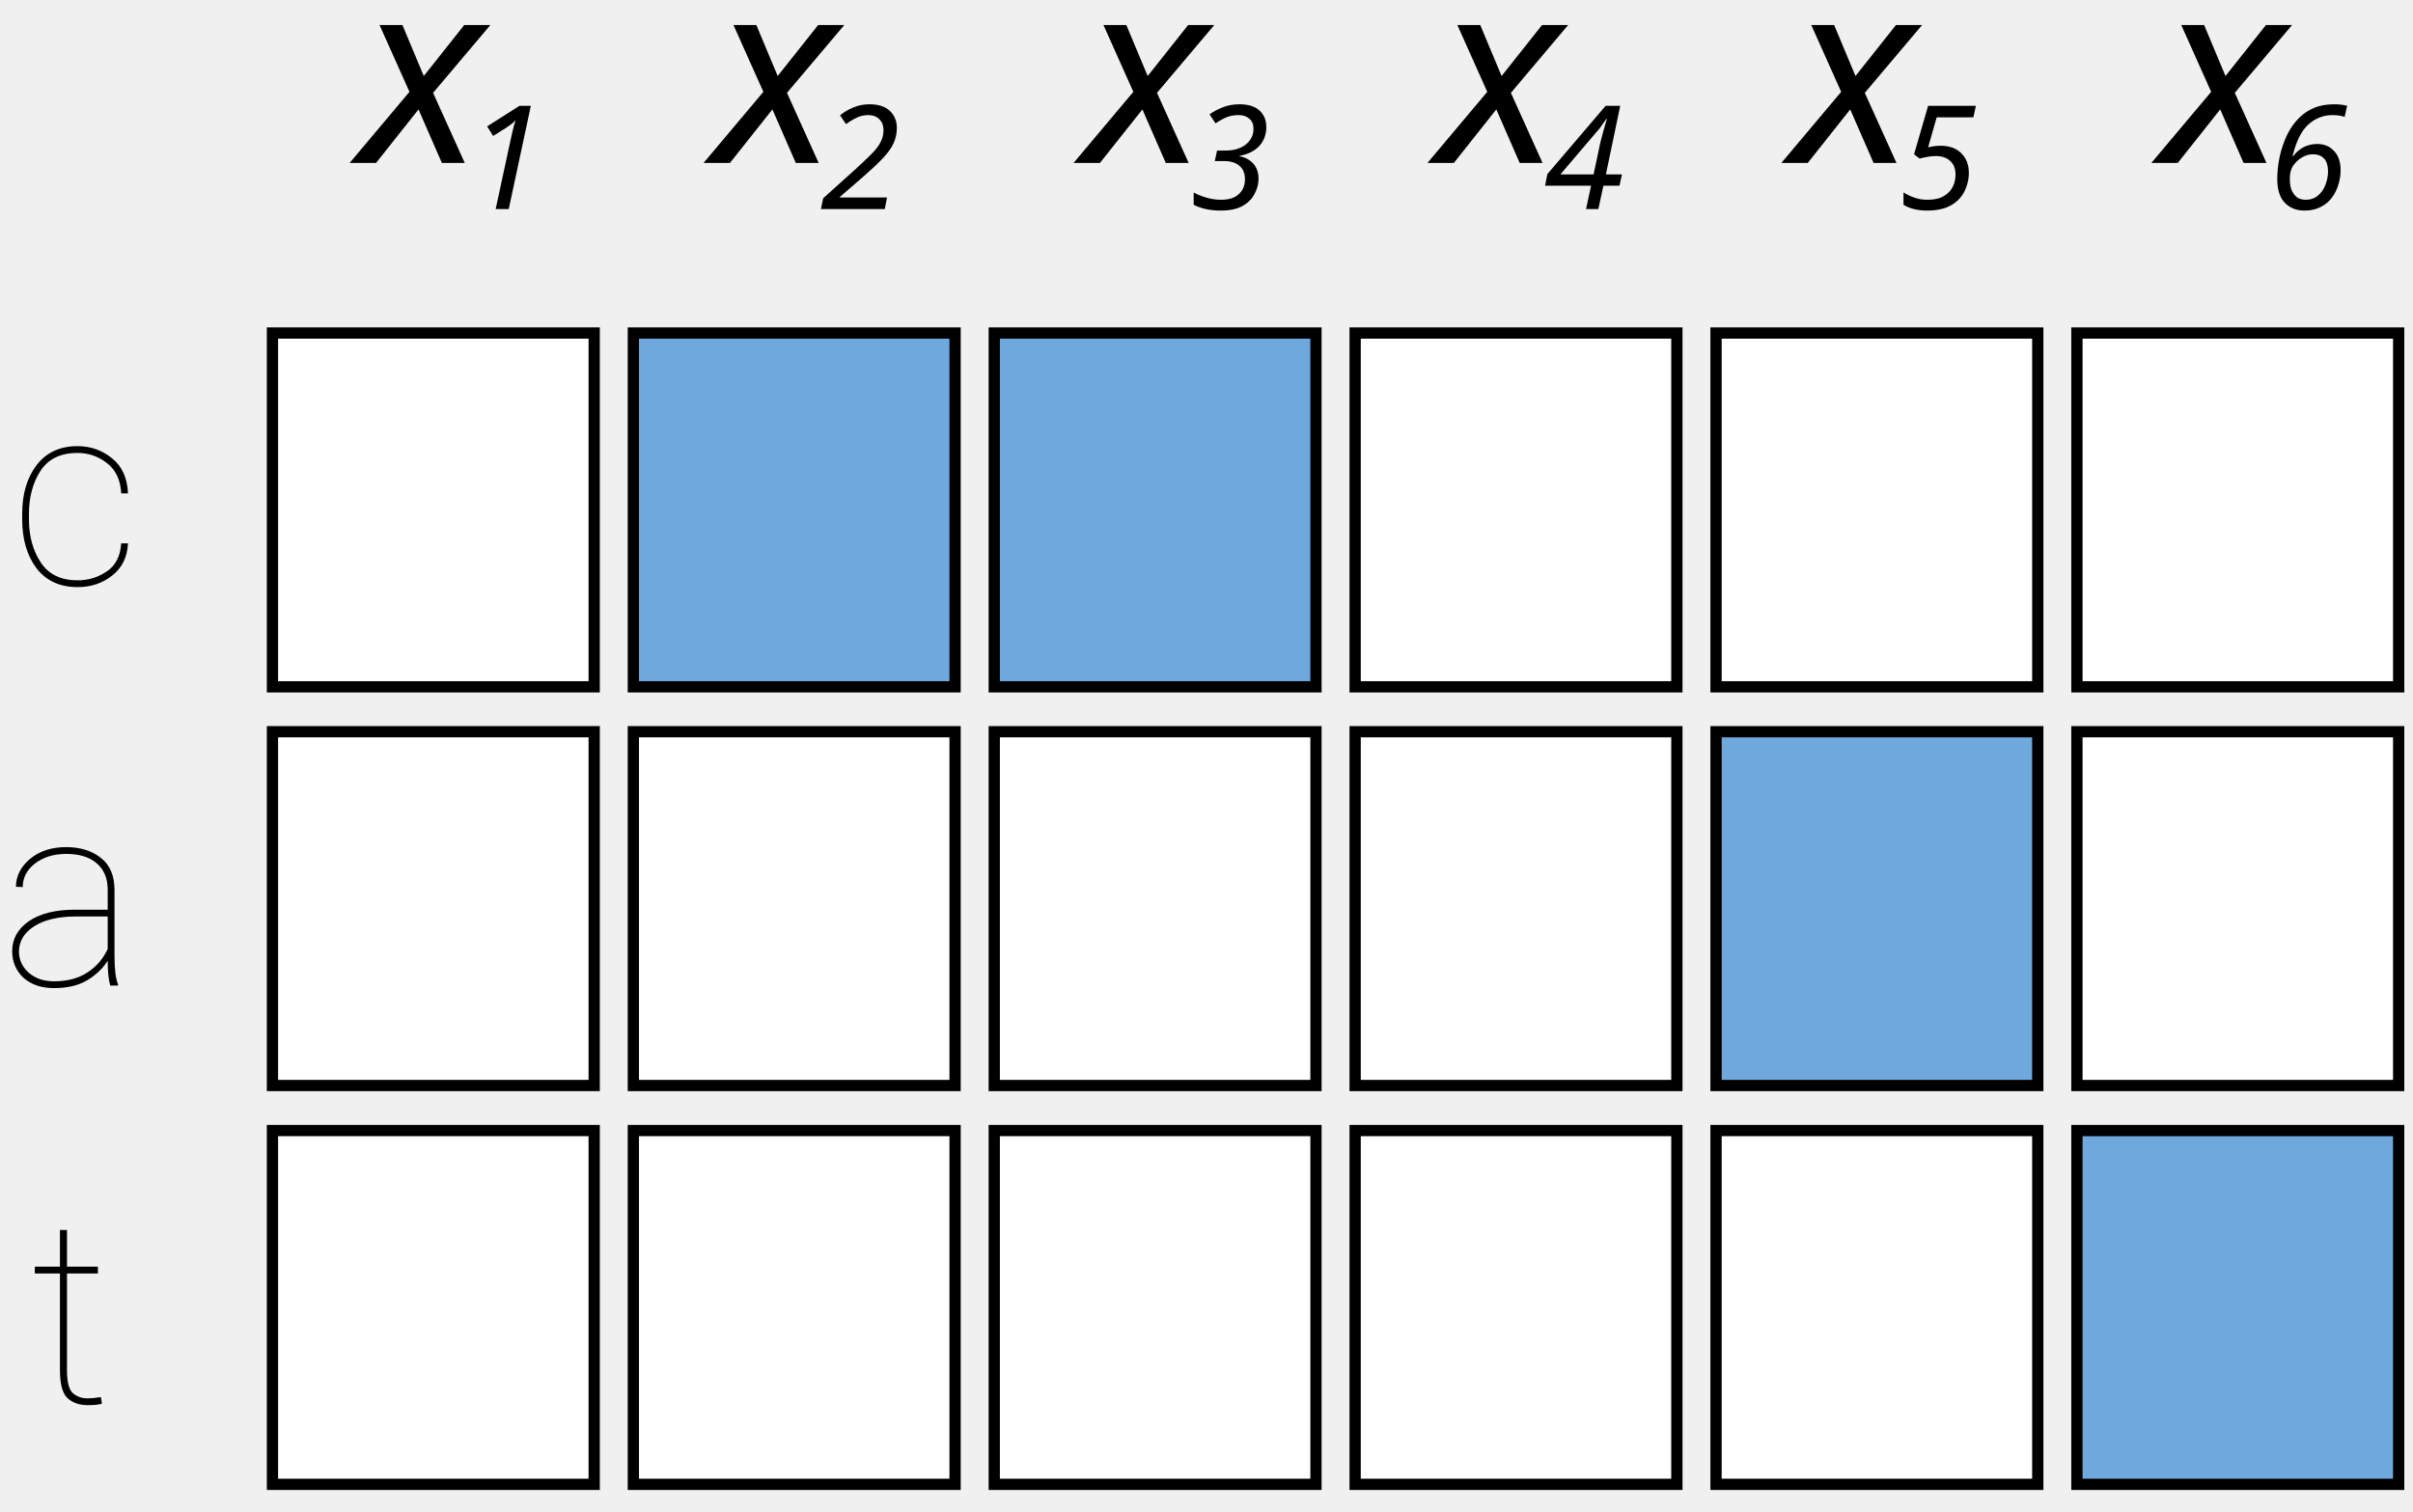
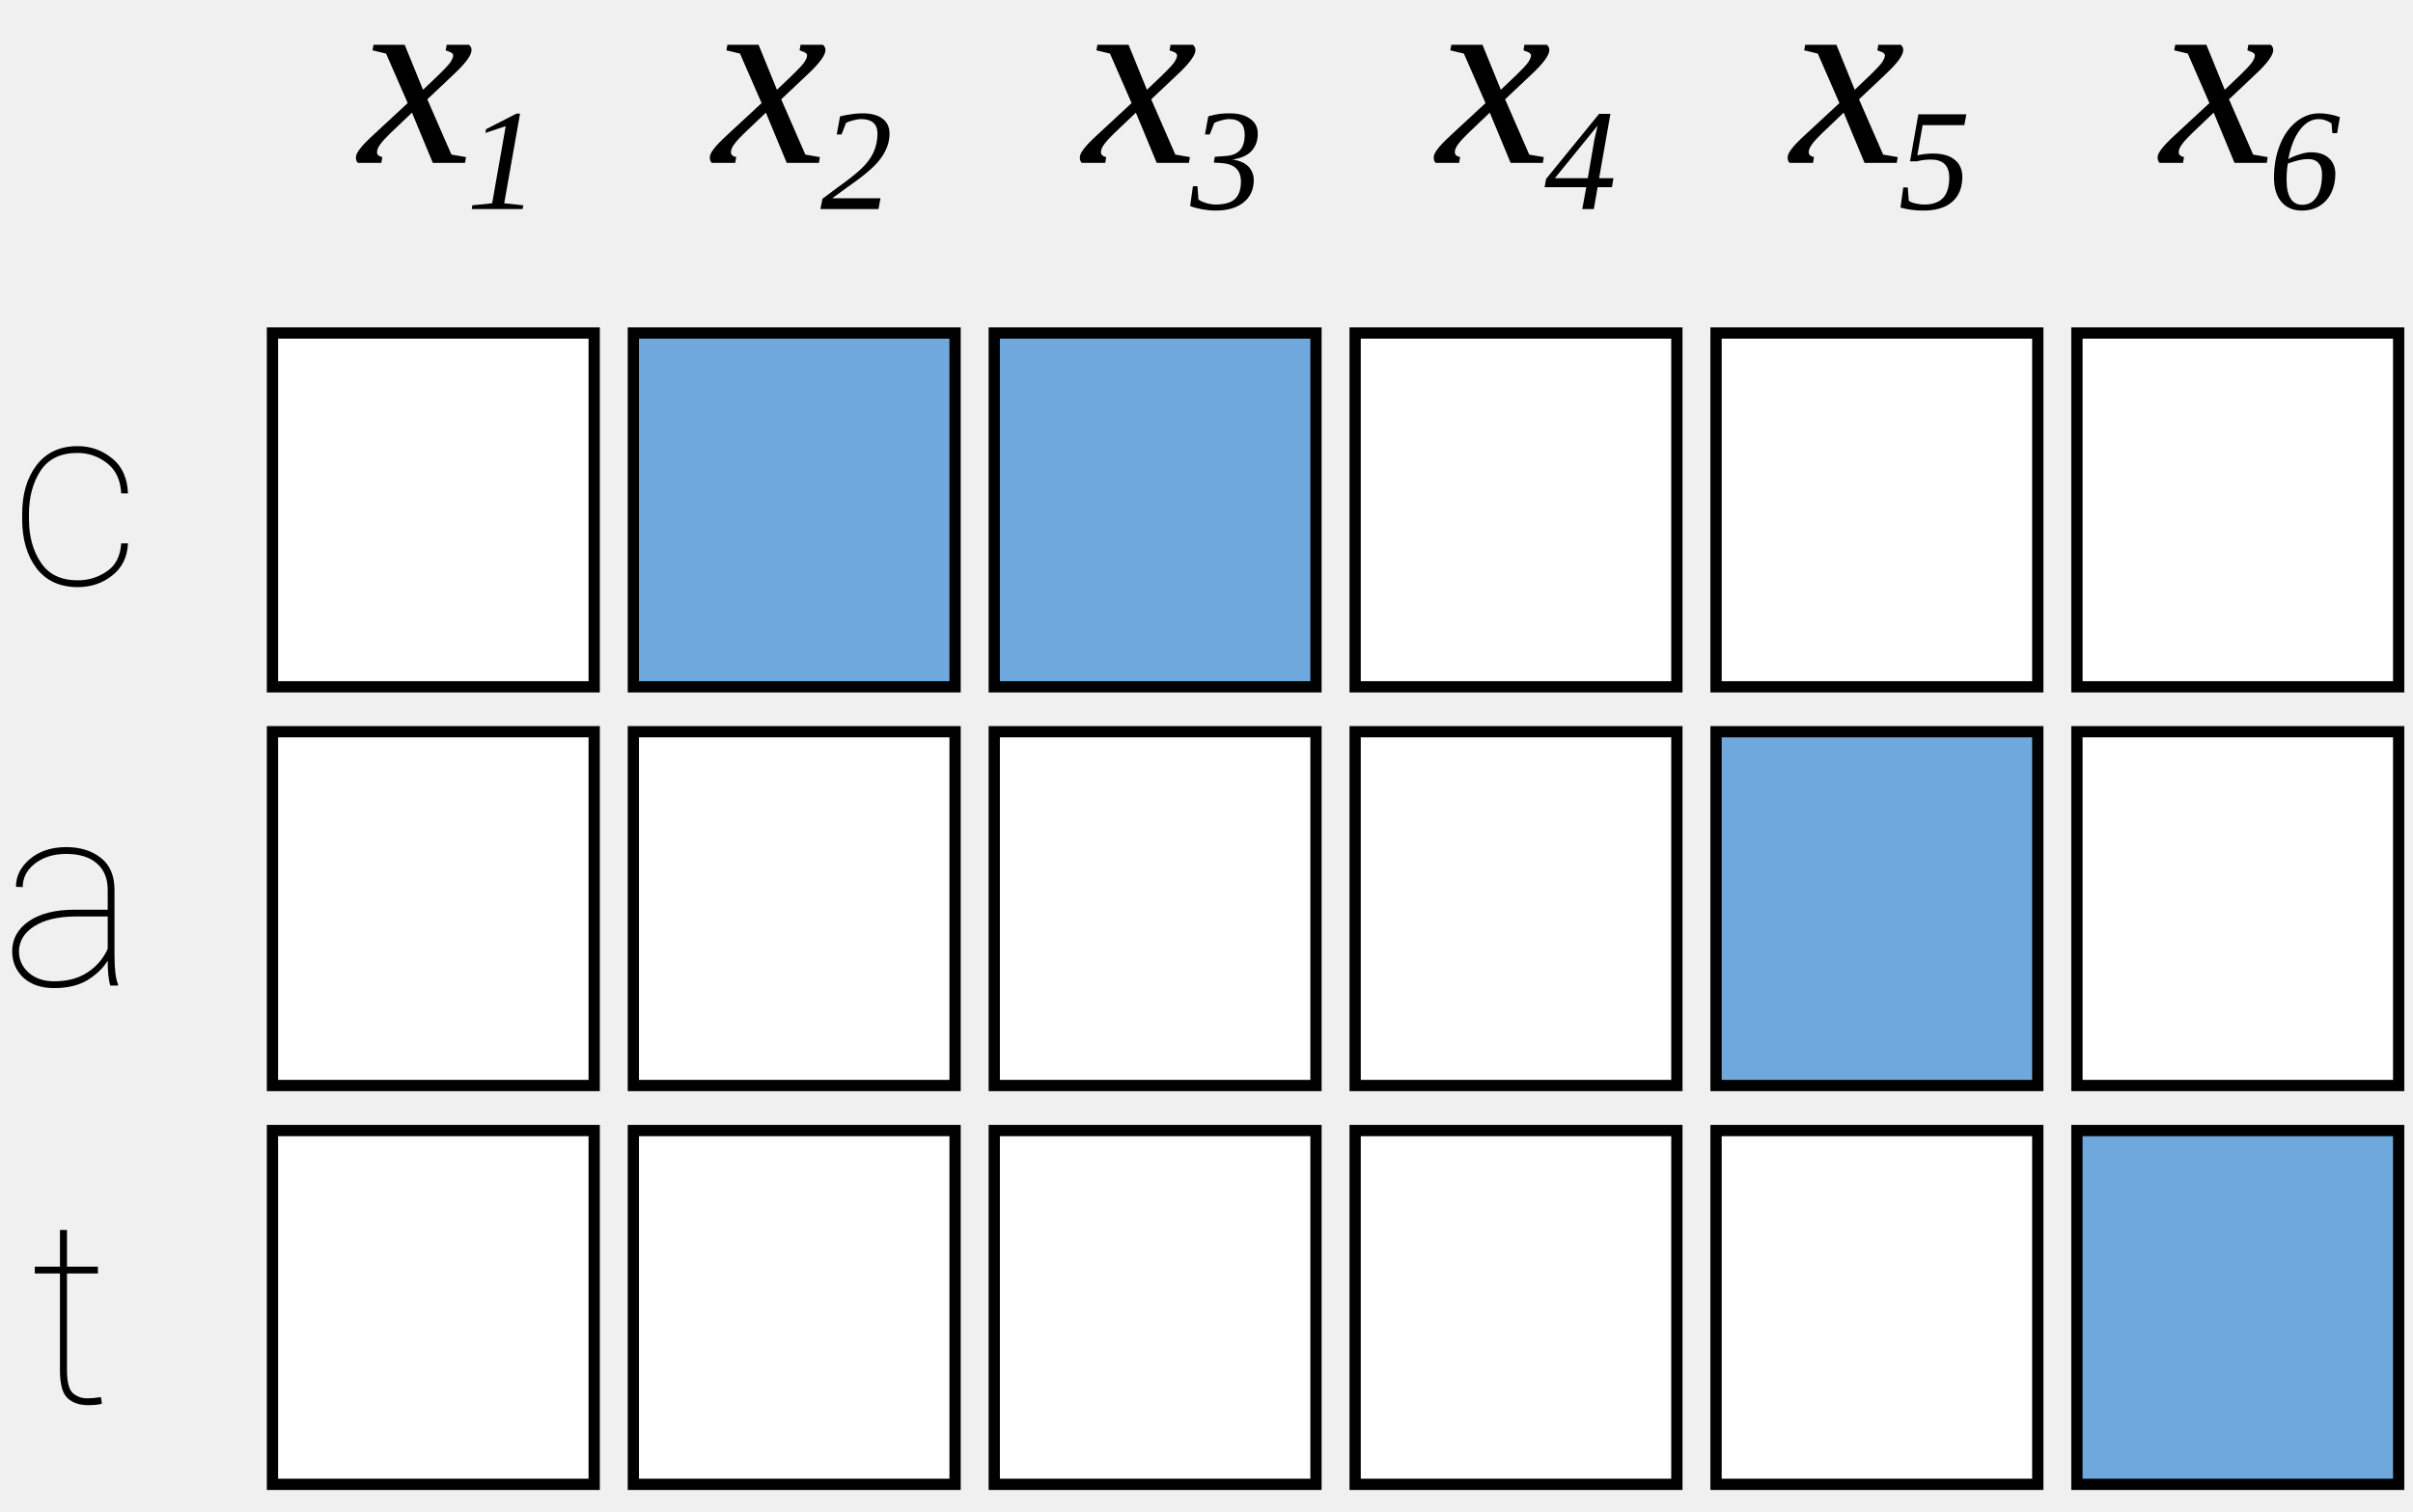
<svg xmlns="http://www.w3.org/2000/svg" width="150px" height="94px" viewBox="0 -5 150 94" version="1.1" style="font-style:normal;font-variant:normal;font-weight:200;font-stretch:normal;font-size:16px;line-height:normal;font-family:'-apple-system', BlinkMacSystemFont, Roboto, Helvetica, sans-serif;enable-background:new">
-   <defs />
+   <defs>
+     <style>
+         .math-font {
+            font-family:"Times New Roman",Times,serif;
+            font-style:italic;
+         }
+     </style>
+   </defs>
  <g id="Page-1" stroke="none" stroke-width="1" fill="none" fill-rule="evenodd">
    <g id="alignment_no_epsilon" transform="translate(0, -9)">
      <text id="text58" fill="#000000">
        <tspan x="0.614" y="40.351">c</tspan>
      </text>
      <text id="text62" fill="#000000">
        <tspan x="0.039" y="65.285">a</tspan>
      </text>
      <text id="text66" fill="#000000">
        <tspan x="1.868" y="91.219">t</tspan>
      </text>
-       <text id="x1" fill="#000000" font-family="STIXGeneral-Italic, STIXGeneral" font-style="italic">
+       <text id="x1" fill="#000000" class="math-font" font-style="italic">
        <tspan x="22.327" y="14.13">x</tspan>
        <tspan x="29" y="17" font-size="9">1</tspan>
      </text>
-       <text id="x2" fill="#000000" font-family="STIXGeneral-Italic, STIXGeneral" font-style="italic">
+       <text id="x2" fill="#000000" class="math-font" font-style="italic">
        <tspan x="44.327" y="14.13">x</tspan>
        <tspan x="51" y="17" font-size="9">2</tspan>
      </text>
-       <text id="x3" fill="#000000" font-family="STIXGeneral-Italic, STIXGeneral" font-style="italic">
+       <text id="x3" fill="#000000" class="math-font" font-style="italic">
        <tspan x="67.327" y="14.13">x</tspan>
        <tspan x="74" y="17" font-size="9">3</tspan>
      </text>
-       <text id="x4" fill="#000000" font-family="STIXGeneral-Italic, STIXGeneral" font-style="italic">
+       <text id="x4" fill="#000000" class="math-font" font-style="italic">
        <tspan x="89.327" y="14.13">x</tspan>
        <tspan x="96" y="17" font-size="9">4</tspan>
      </text>
-       <text id="x5" fill="#000000" font-family="STIXGeneral-Italic, STIXGeneral" font-style="italic">
+       <text id="x5" fill="#000000" class="math-font" font-style="italic">
        <tspan x="111.327" y="14.13">x</tspan>
        <tspan x="118" y="17" font-size="9">5</tspan>
      </text>
-       <text id="x6" fill="#000000" font-family="STIXGeneral-Italic, STIXGeneral" font-style="italic">
+       <text id="x6" fill="#000000" class="math-font" font-style="italic">
        <tspan x="134.327" y="14.13">x</tspan>
        <tspan x="141" y="17" font-size="9">6</tspan>
      </text>
      <rect id="rect96" stroke="#000000" stroke-width="0.7" fill="#FFFFFF" fill-rule="nonzero" x="16.937" y="24.708" width="20" height="22" />
      <rect id="rect98" stroke="#000000" stroke-width="0.7" fill="#6FA8DC" fill-rule="nonzero" x="39.371" y="24.708" width="20" height="22" />
      <rect id="rect100" stroke="#000000" stroke-width="0.7" fill="#6FA8DC" fill-rule="nonzero" x="61.806" y="24.708" width="20" height="22" />
      <rect id="rect102" stroke="#000000" stroke-width="0.7" fill="#FFFFFF" fill-rule="nonzero" x="84.24" y="24.708" width="20" height="22" />
      <rect id="rect104" stroke="#000000" stroke-width="0.7" fill="#FFFFFF" fill-rule="nonzero" x="106.675" y="24.708" width="20" height="22" />
      <rect id="rect106" stroke="#000000" stroke-width="0.7" fill="#FFFFFF" fill-rule="nonzero" x="129.109" y="24.708" width="20" height="22" />
      <rect id="rect124" stroke="#000000" stroke-width="0.7" fill="#FFFFFF" fill-rule="nonzero" x="16.937" y="49.5" width="20" height="22" />
      <rect id="rect126" stroke="#000000" stroke-width="0.7" fill="#FFFFFF" fill-rule="nonzero" x="39.371" y="49.5" width="20" height="22" />
      <rect id="rect128" stroke="#000000" stroke-width="0.7" fill="#FFFFFF" fill-rule="nonzero" x="61.806" y="49.5" width="20" height="22" />
      <rect id="rect130" stroke="#000000" stroke-width="0.7" fill="#FFFFFF" fill-rule="nonzero" x="84.24" y="49.5" width="20" height="22" />
      <rect id="rect132" stroke="#000000" stroke-width="0.7" fill="#6FA8DC" fill-rule="nonzero" x="106.675" y="49.5" width="20" height="22" />
      <rect id="rect134" stroke="#000000" stroke-width="0.7" fill="#FFFFFF" fill-rule="nonzero" x="129.109" y="49.5" width="20" height="22" />
      <rect id="rect152" stroke="#000000" stroke-width="0.7" fill="#FFFFFF" fill-rule="nonzero" x="16.937" y="74.3" width="20" height="22" />
      <rect id="rect154" stroke="#000000" stroke-width="0.7" fill="#FFFFFF" fill-rule="nonzero" x="39.371" y="74.3" width="20" height="22" />
      <rect id="rect156" stroke="#000000" stroke-width="0.7" fill="#FFFFFF" fill-rule="nonzero" x="61.806" y="74.3" width="20" height="22" />
      <rect id="rect158" stroke="#000000" stroke-width="0.7" fill="#FFFFFF" fill-rule="nonzero" x="84.24" y="74.3" width="20" height="22" />
      <rect id="rect160" stroke="#000000" stroke-width="0.7" fill="#FFFFFF" fill-rule="nonzero" x="106.675" y="74.3" width="20" height="22" />
      <rect id="rect162" stroke="#000000" stroke-width="0.7" fill="#6FA8DC" fill-rule="nonzero" x="129.109" y="74.3" width="20" height="22" />
    </g>
  </g>
</svg>
